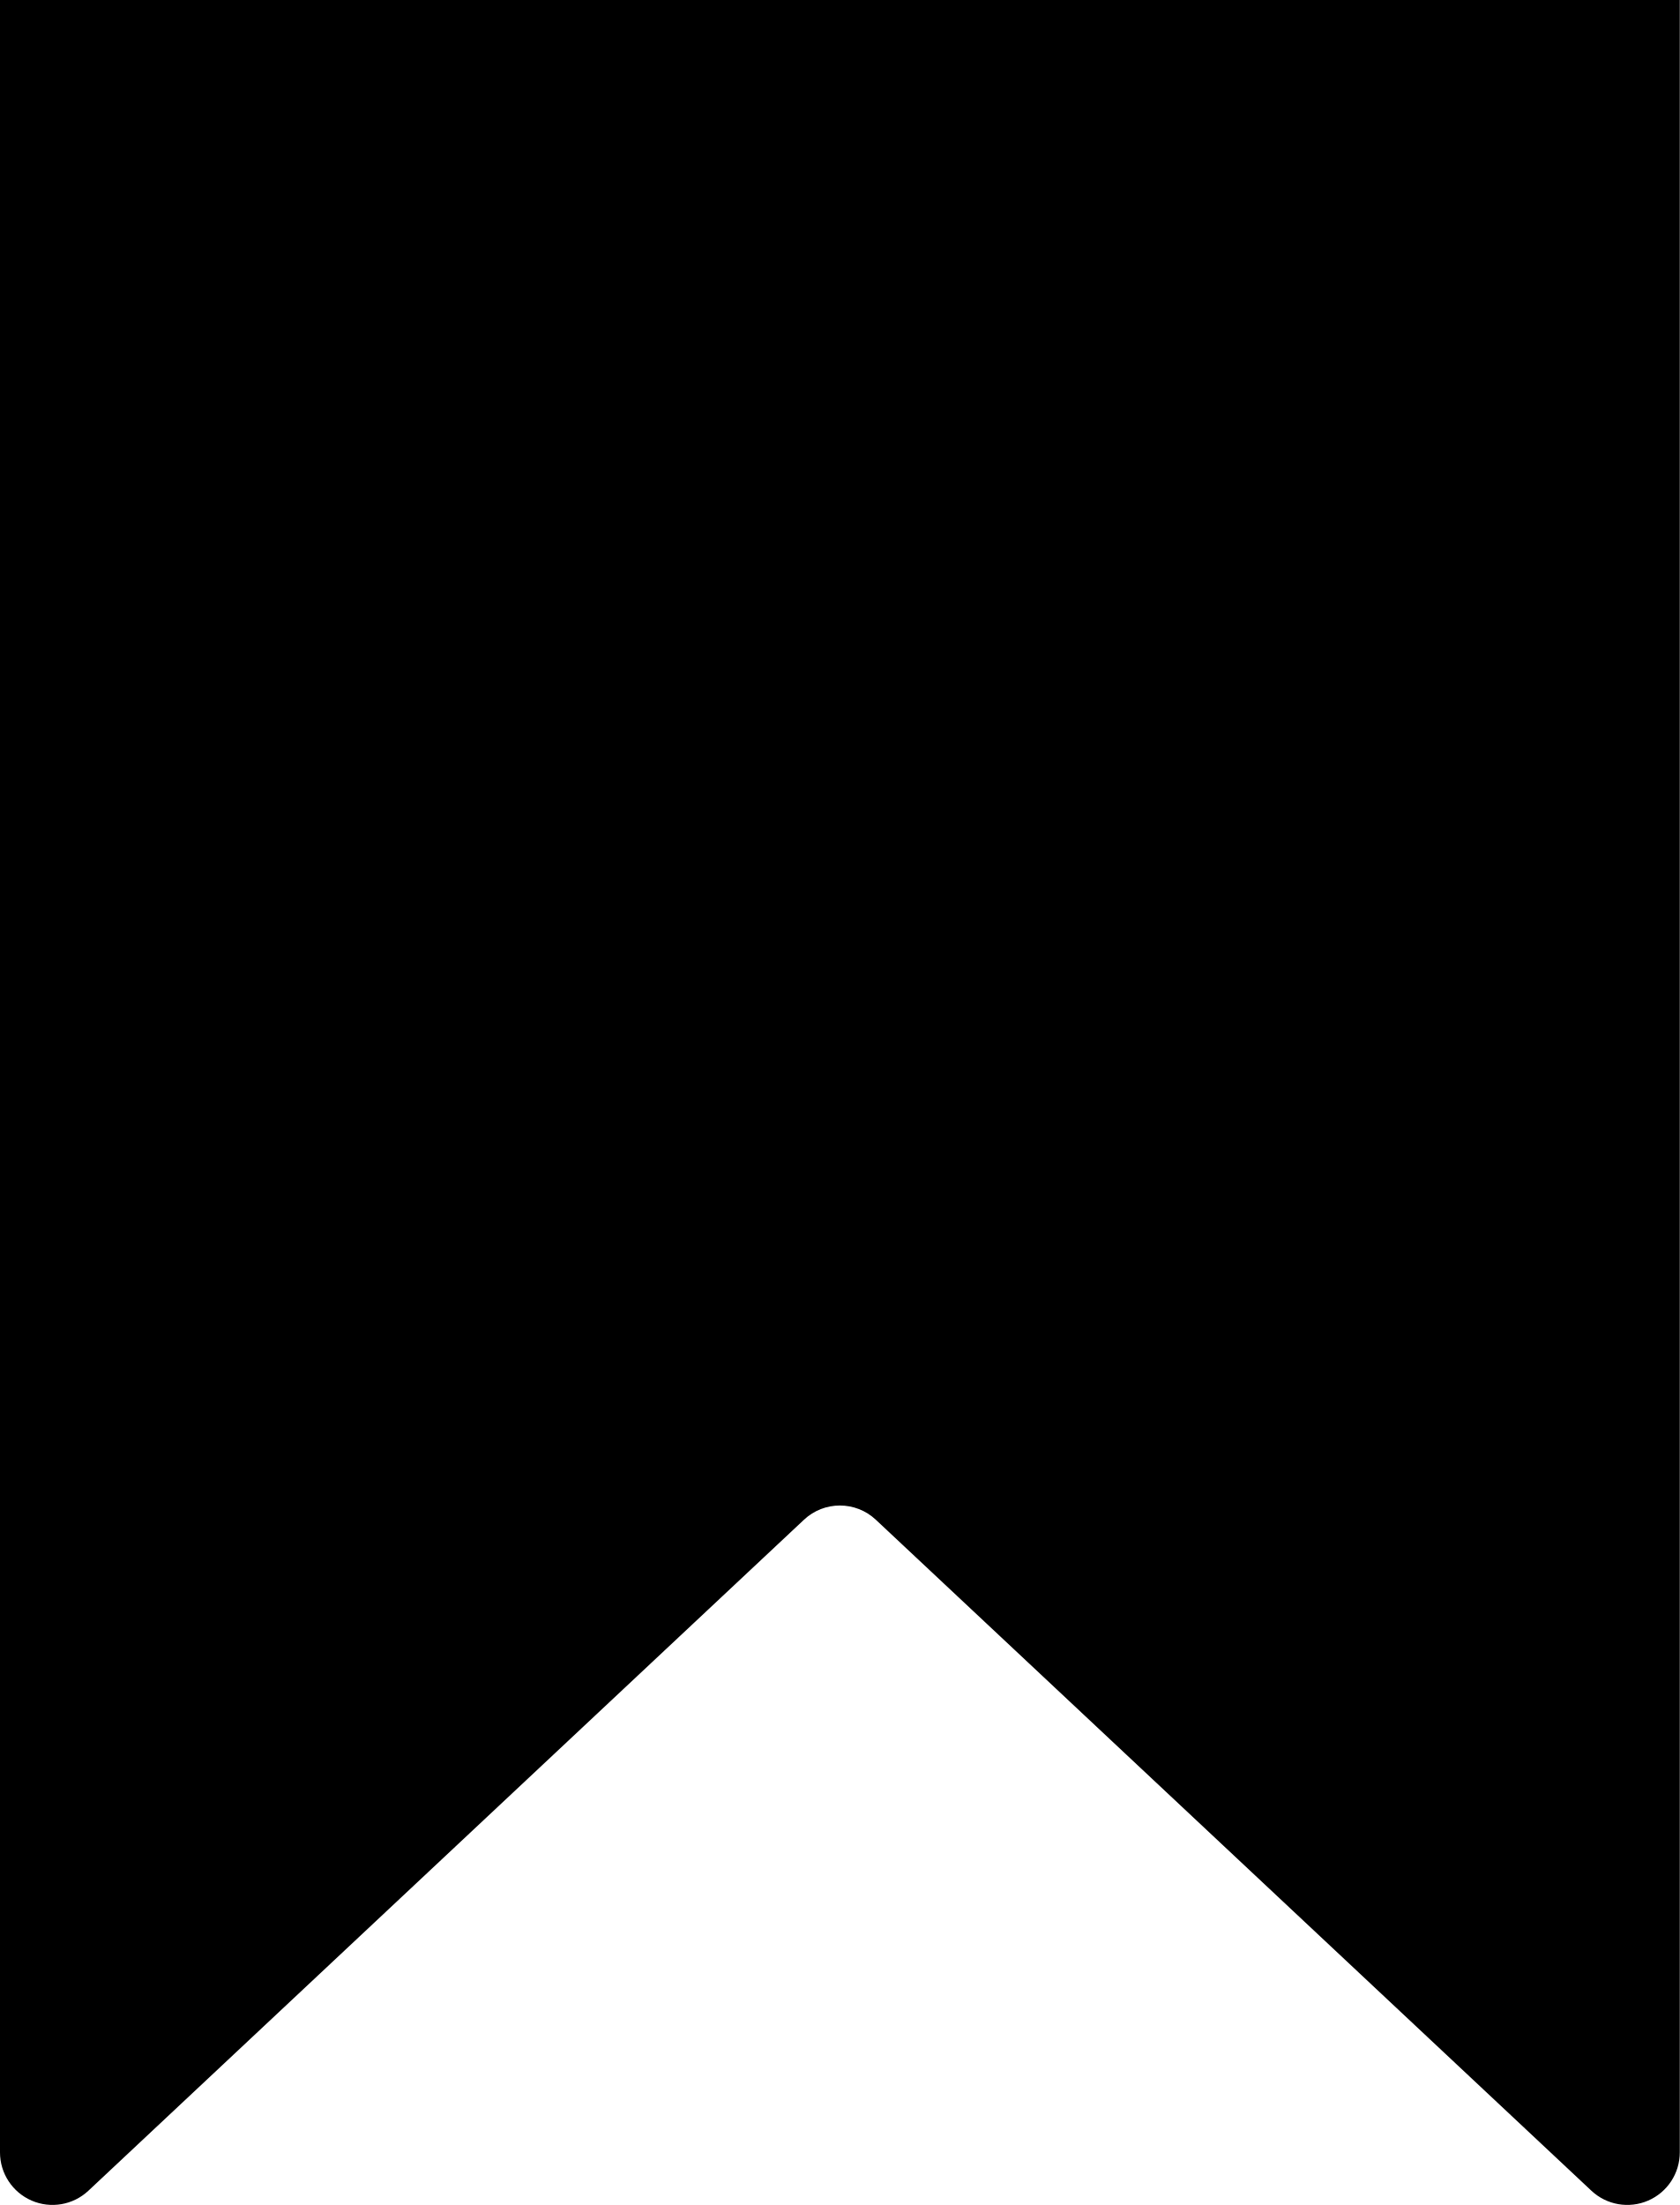
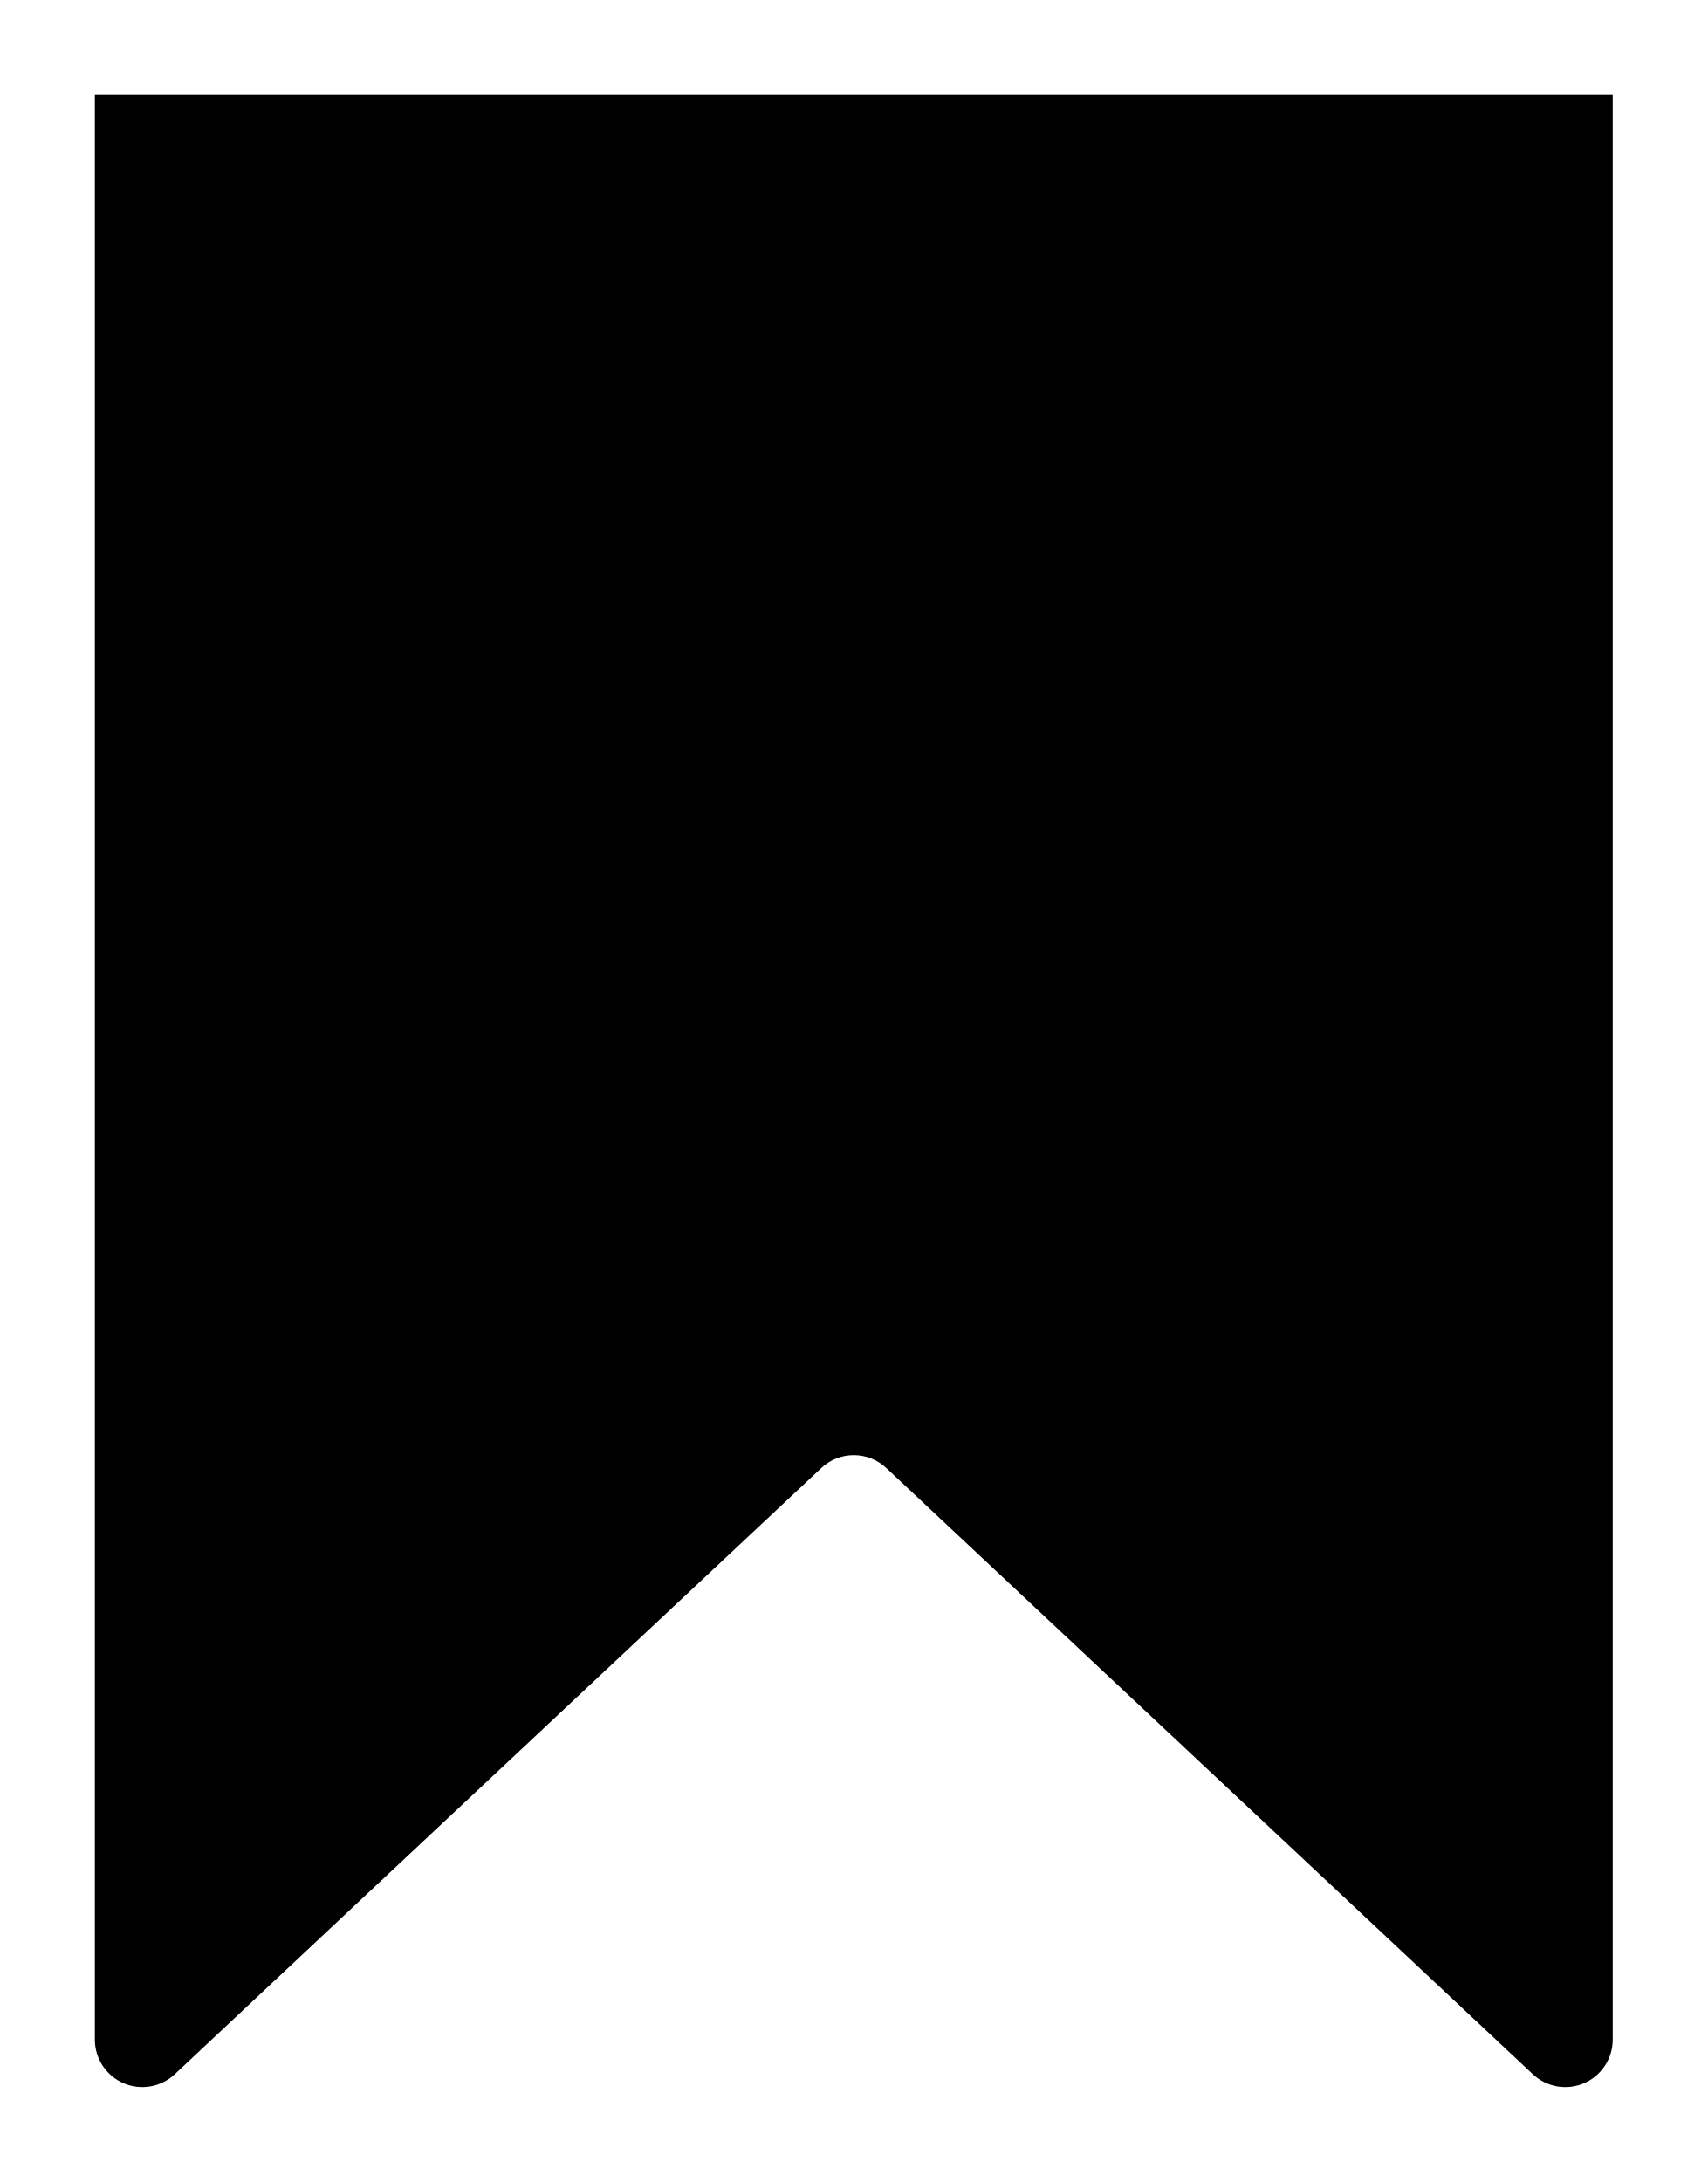
- <svg xmlns="http://www.w3.org/2000/svg" viewBox="0 0 32 42">
+ <svg xmlns="http://www.w3.org/2000/svg" viewBox="-2 -2 36 46">
  <defs>
    <style>.cls-1{fill:#418fde;}</style>
  </defs>
-   <g id="Layer_2" data-name="Layer 2">
+   <g data-name="Layer 2" id="Layer_2">
    <g id="Icons">
-       <path fill="param(fill)" stroke="param(outline)" stroke-width="param(outline-width) 0" d="M30.316,41.728,16.684,28.947a1,1,0,0,0-1.368,0L1.684,41.728A1,1,0,0,1,0,40.998V0H32V40.998A1,1,0,0,1,30.316,41.728Z" />
+       <path d="M30.316,41.728,16.684,28.947a1,1,0,0,0-1.368,0L1.684,41.728A1,1,0,0,1,0,40.998V0H32V40.998A1,1,0,0,1,30.316,41.728Z" fill="param(fill)" stroke="param(outline)" stroke-width="param(outline-width) 0" />
    </g>
  </g>
</svg>
